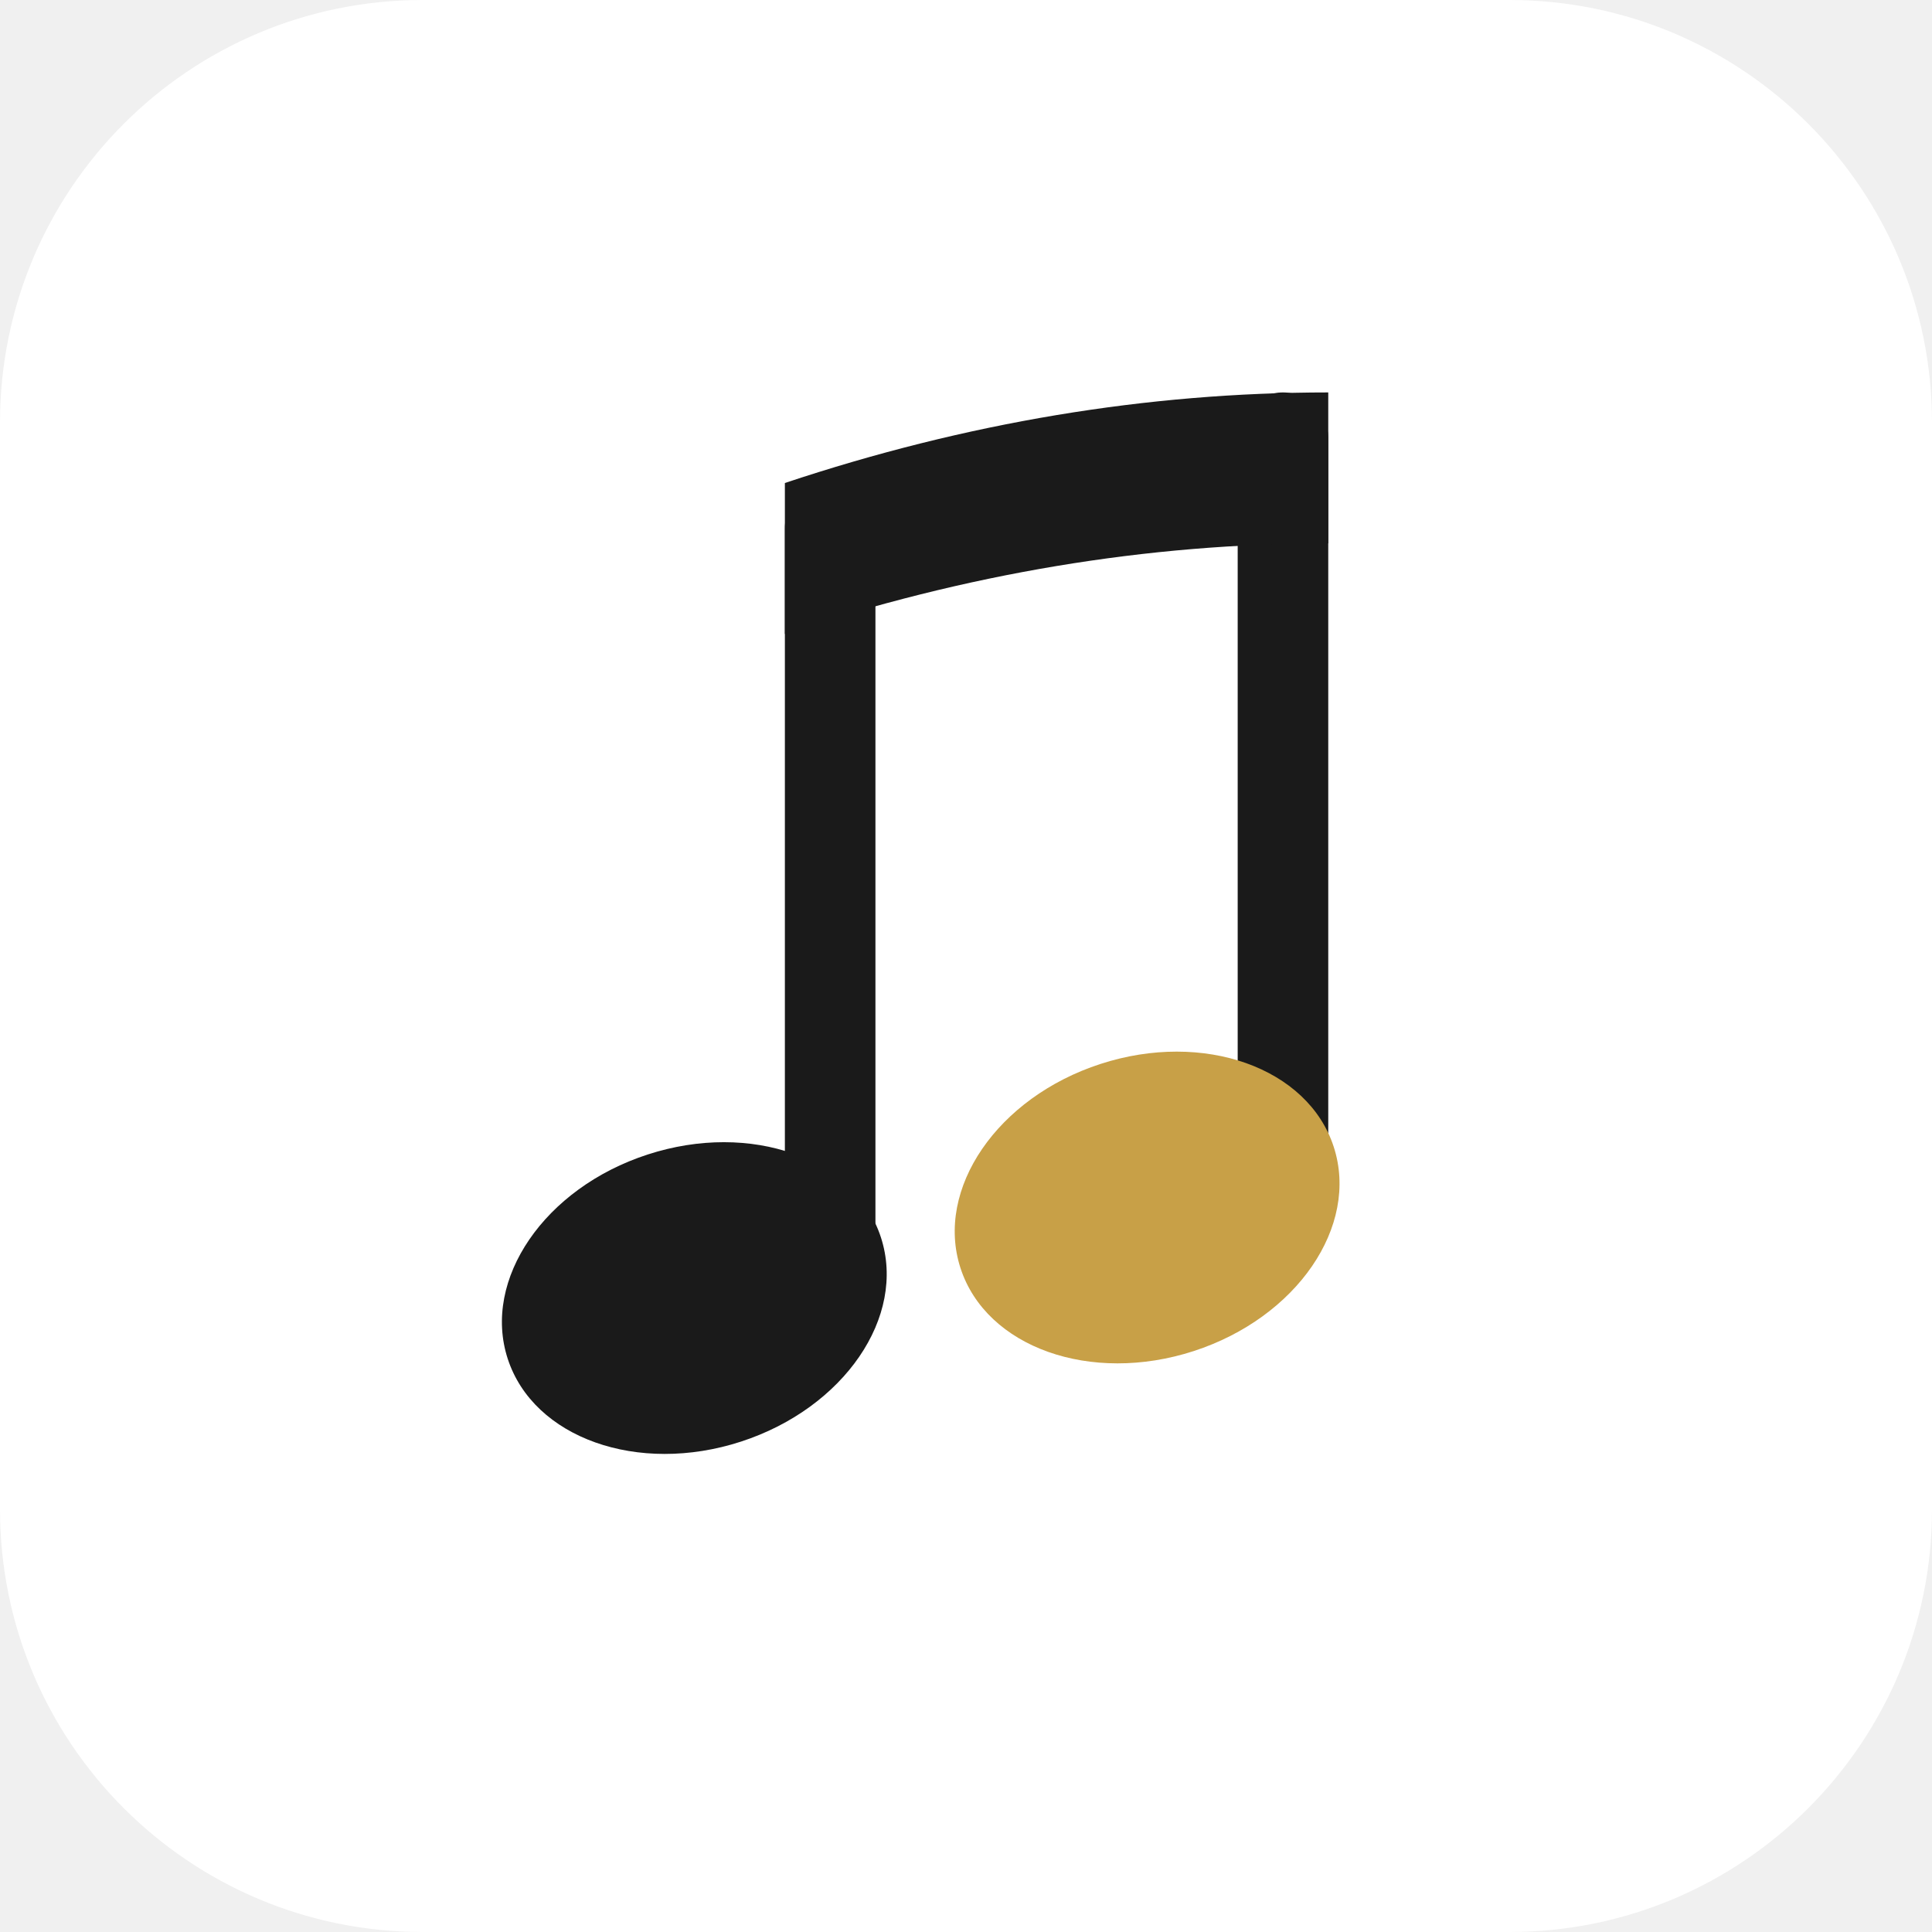
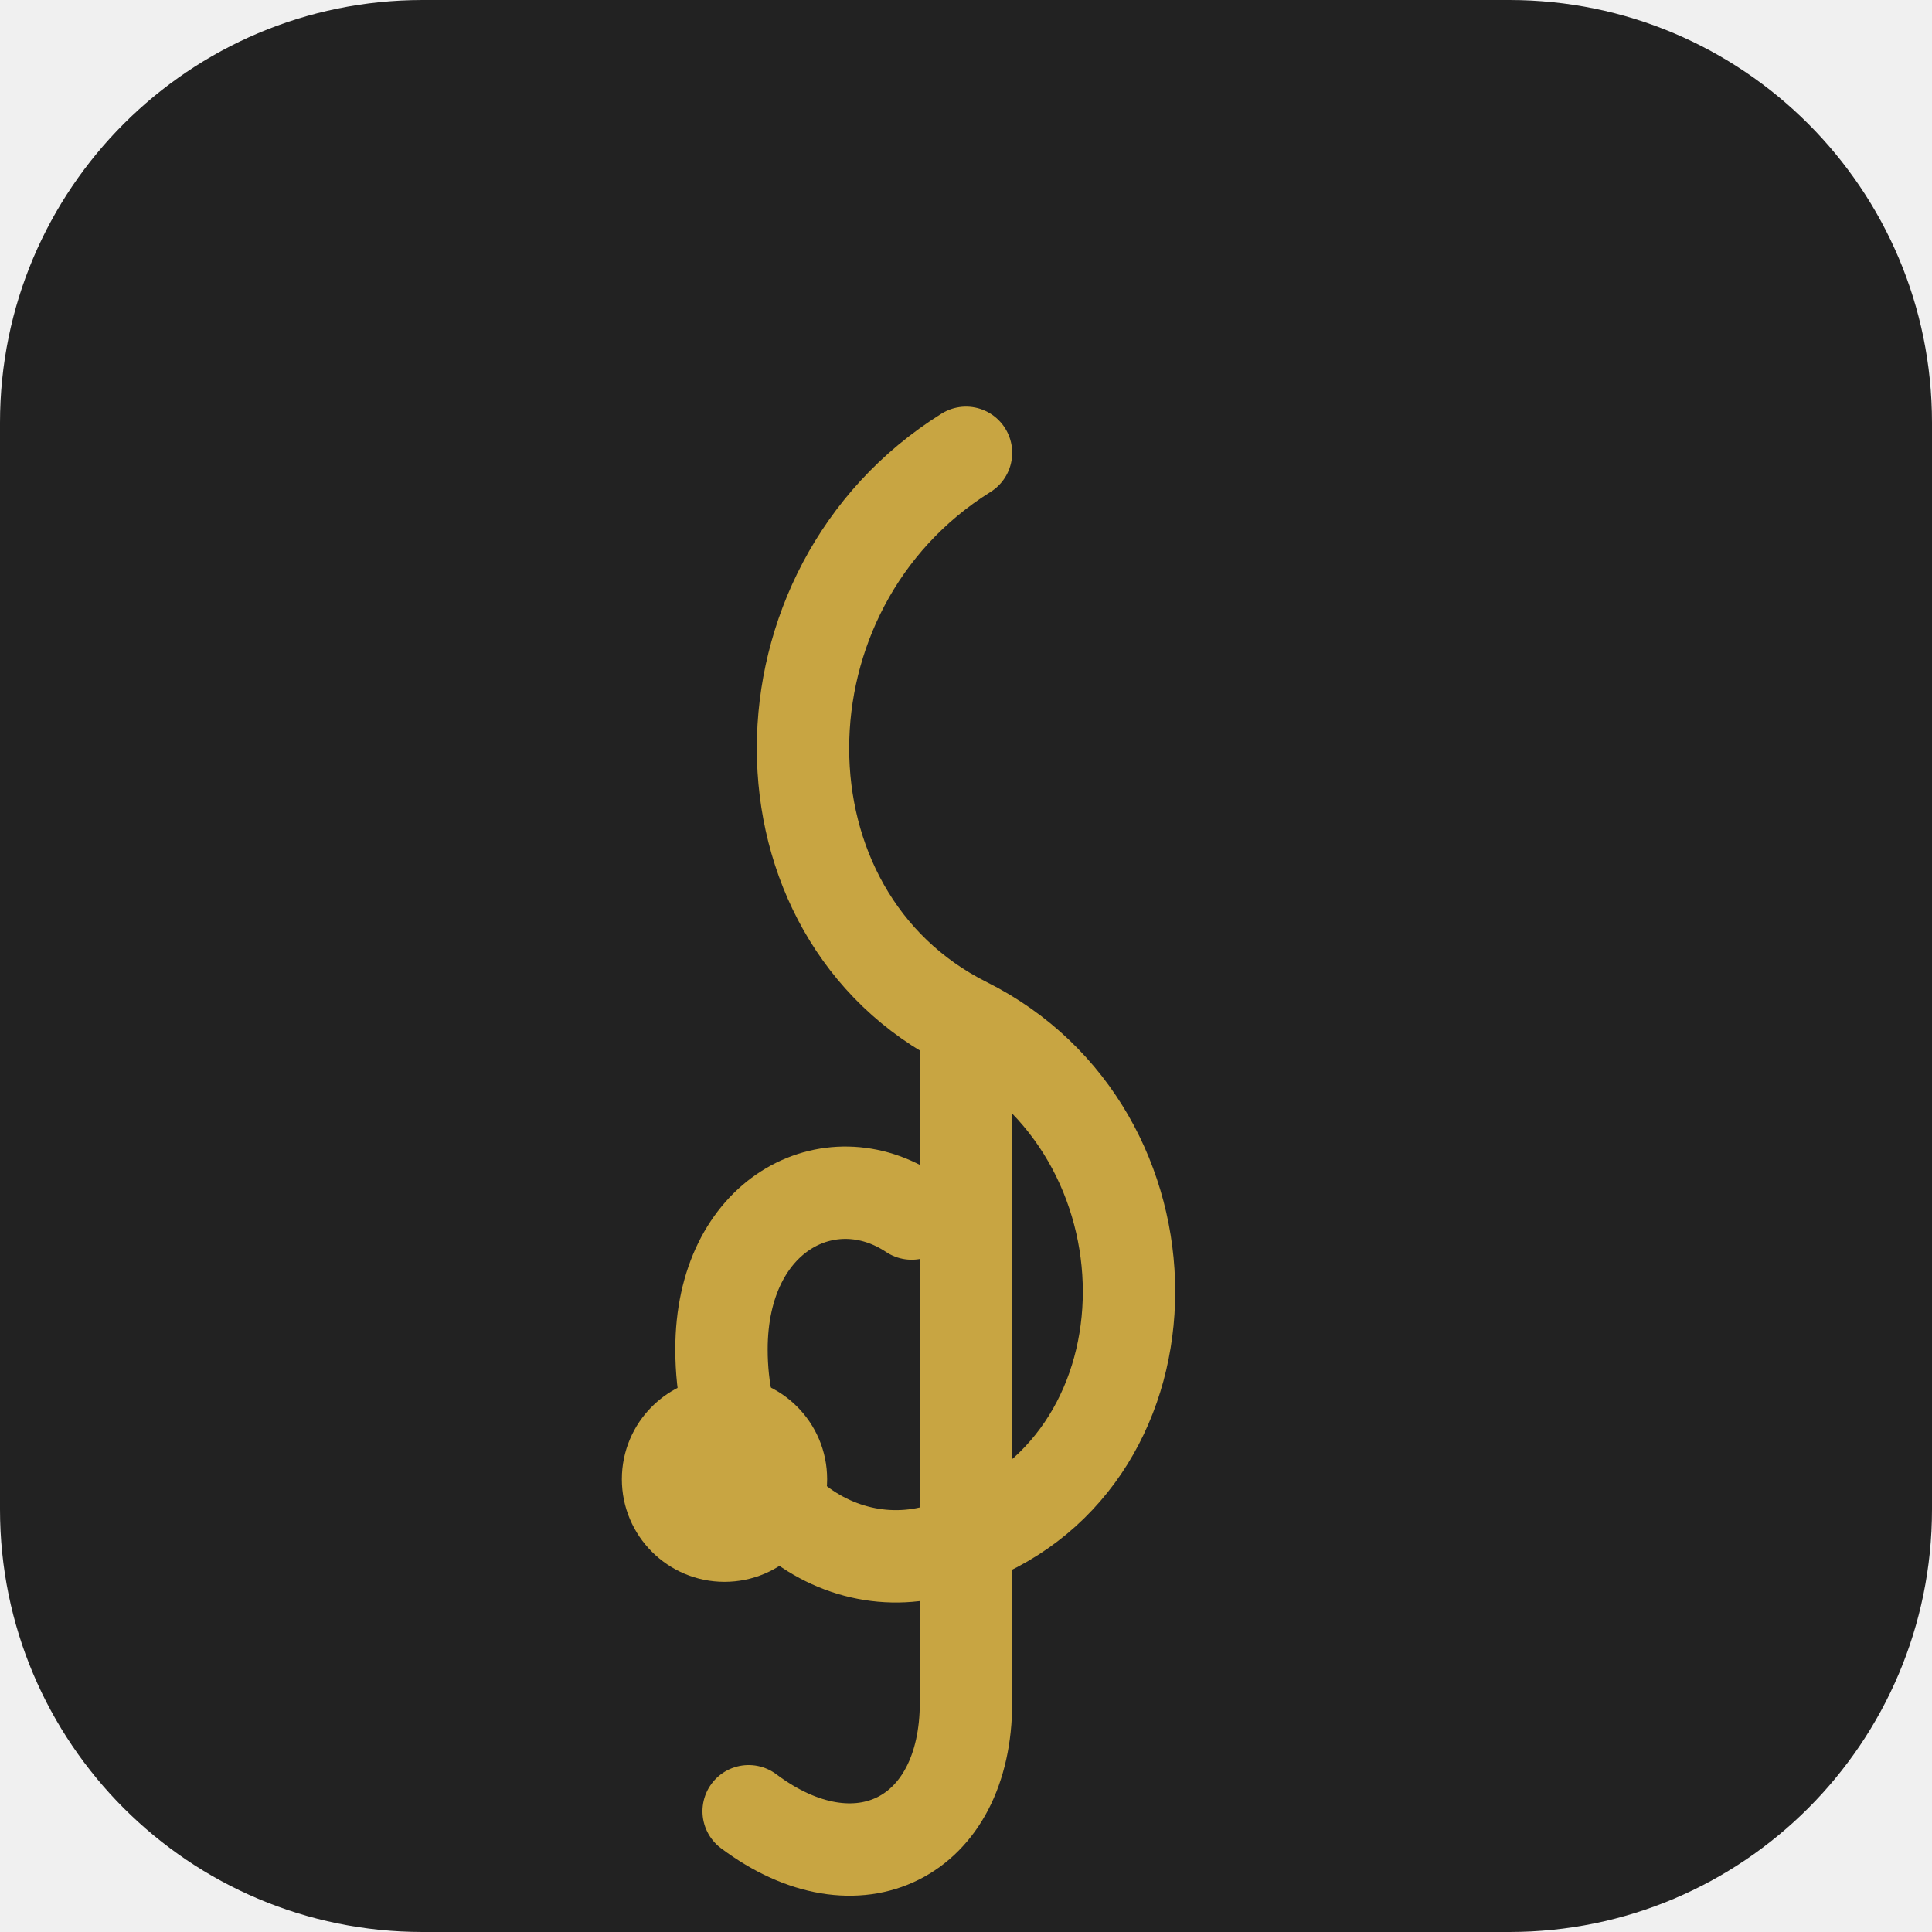
- <svg xmlns="http://www.w3.org/2000/svg" viewBox="0 0 64 64">
-   <rect width="64" height="64" rx="14" fill="#ffffff" />
-   <g fill="#1A1A1A">
-     <rect x="26" y="16" width="3" height="26" rx="1.5" />
-     <rect x="41" y="13" width="3" height="26" rx="1.5" />
-     <path d="M26 16c6-2 12-3 18-3v5c-6 0-12 1-18 3z" />
-     <ellipse cx="23" cy="43" rx="6.5" ry="5" transform="rotate(-18 23 43)" />
-     <ellipse cx="38" cy="40" rx="6.5" ry="5" transform="rotate(-18 38 40)" fill="#C8A047" />
+ <svg xmlns="http://www.w3.org/2000/svg" width="64" height="64" viewBox="0 0 64 64">
+   <rect width="64" height="64" rx="14" fill="#222222" />
+   <g transform="translate(32,33) scale(0.9)" fill="none" stroke="#C8A542" stroke-width="3.4" stroke-linecap="round" stroke-linejoin="round">
+     <path d="M0,-20 C-8,-15 -8,-3 0,1 C8,5 8,17 0,20 C-4,22 -9,19 -9,13 C-9,8 -5,6 -2,8 M0,1 L0,26 C0,31 -4,33 -8,30" />
  </g>
+   <circle cx="24" cy="49" r="3.4" fill="#C8A542" />
</svg>
